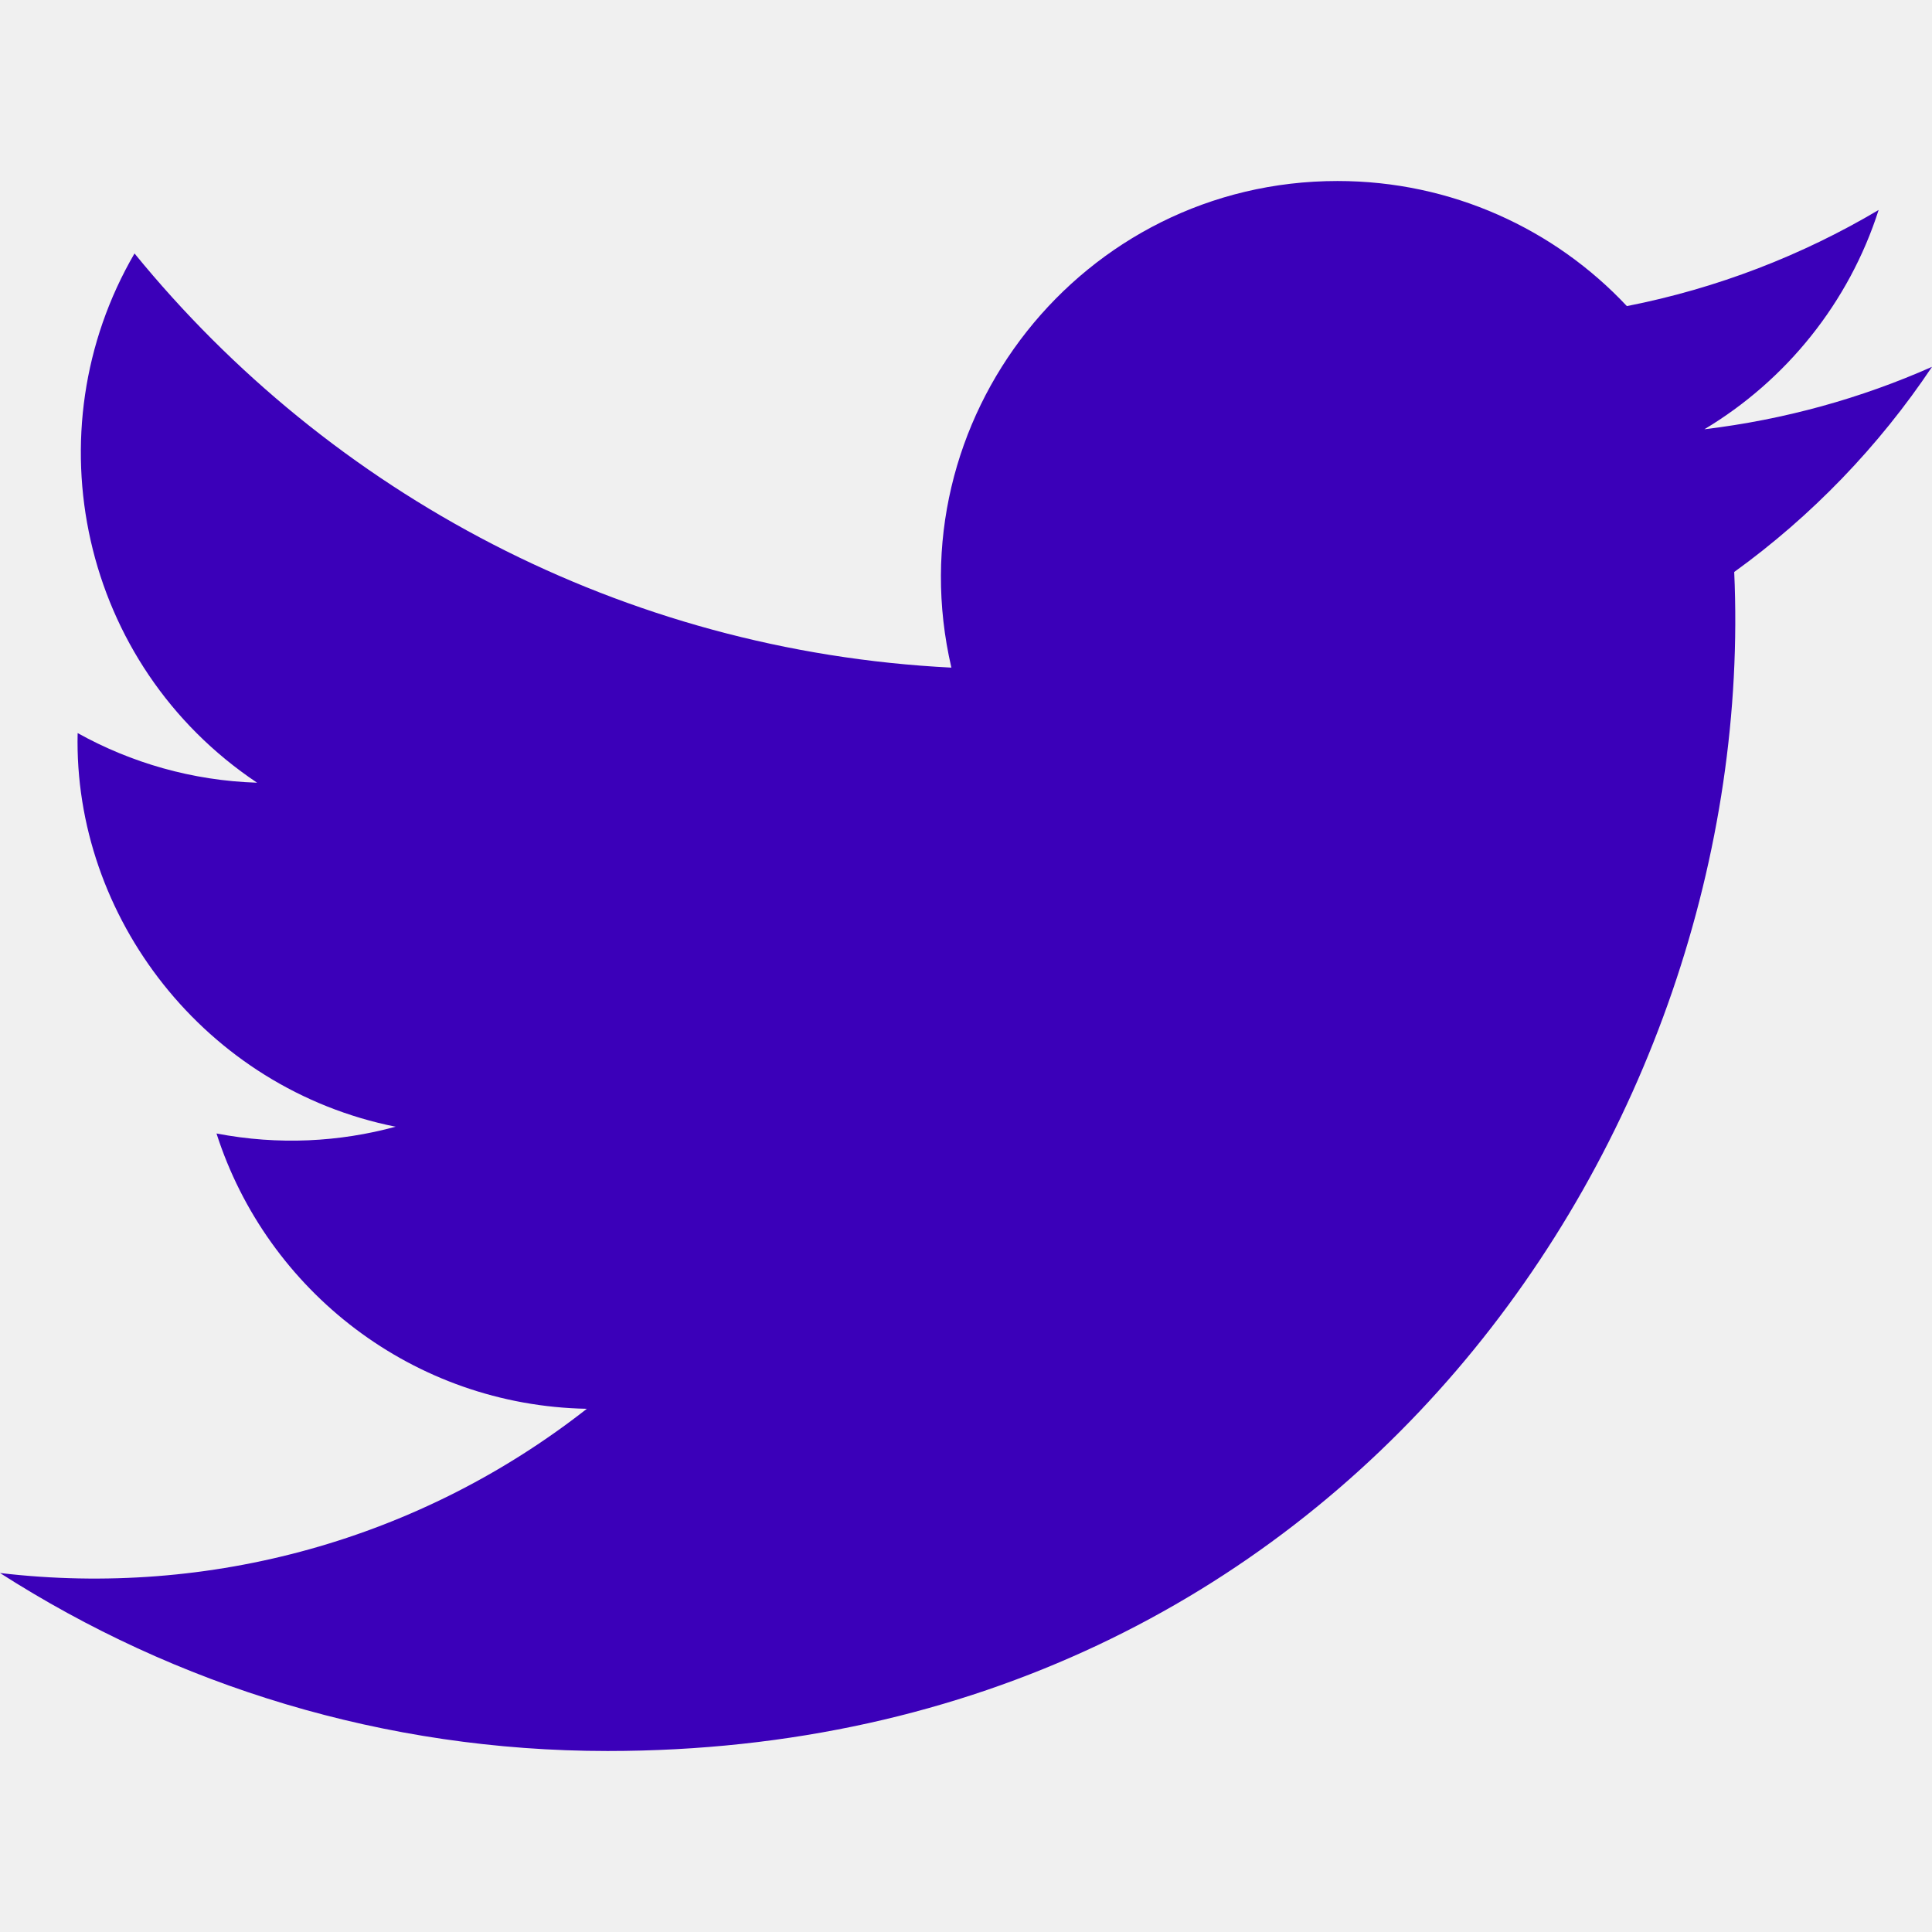
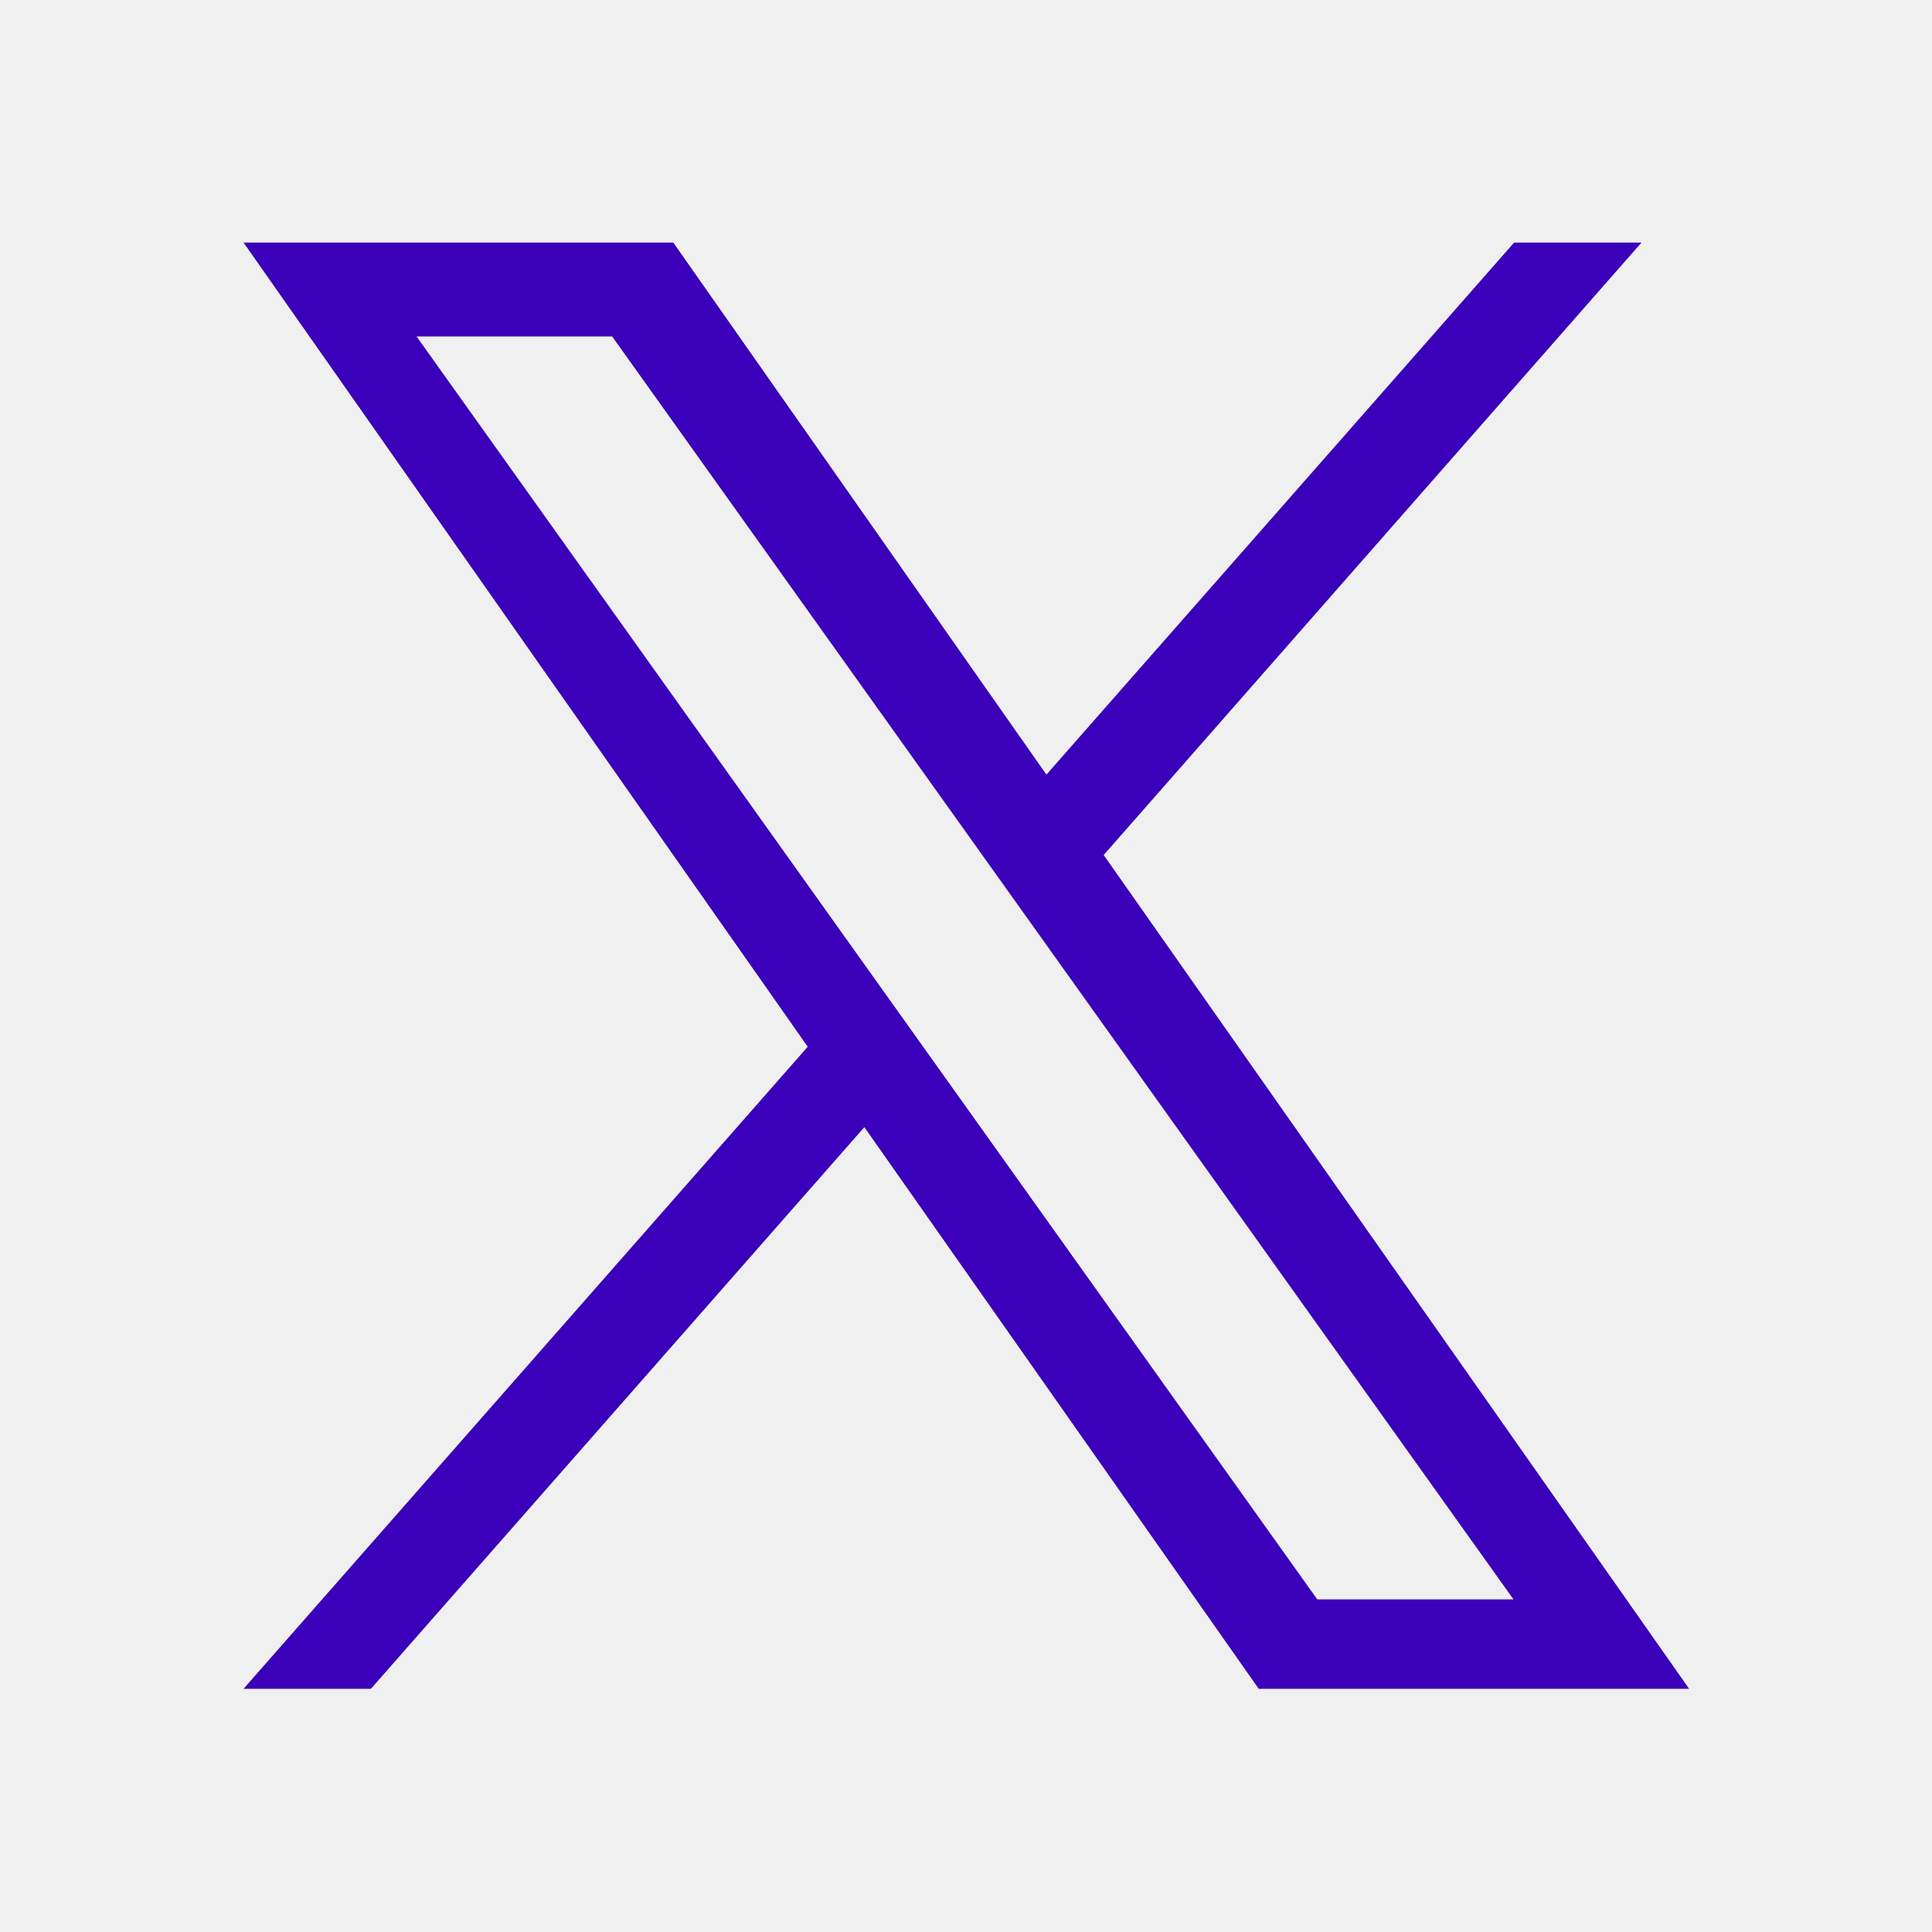
- <svg xmlns="http://www.w3.org/2000/svg" width="16" height="16" viewBox="0 0 16 16" fill="none">
-   <g clip-path="url(#clip0_2918_72851)">
-     <path d="M16 3.038C15.411 3.299 14.779 3.475 14.115 3.555C14.793 3.149 15.313 2.505 15.558 1.739C14.924 2.115 14.221 2.388 13.473 2.535C12.875 1.897 12.021 1.499 11.077 1.499C8.958 1.499 7.401 3.476 7.879 5.529C5.152 5.392 2.733 4.085 1.114 2.099C0.254 3.575 0.668 5.505 2.129 6.482C1.592 6.465 1.085 6.317 0.643 6.071C0.607 7.592 1.697 9.015 3.276 9.331C2.814 9.457 2.308 9.486 1.793 9.387C2.211 10.691 3.423 11.64 4.86 11.667C3.48 12.749 1.741 13.232 0 13.027C1.453 13.958 3.179 14.501 5.032 14.501C11.127 14.501 14.57 9.354 14.362 4.737C15.003 4.274 15.56 3.696 16 3.038V3.038Z" fill="#3B00B9" />
-   </g>
-   <defs>
-     <clipPath id="clip0_2918_72851">
-       <rect width="16" height="16" fill="white" />
-     </clipPath>
-   </defs>
+ <svg xmlns="http://www.w3.org/2000/svg" version="1.1" width="24" height="24" viewBox="0 0 300 300.3" xml:space="preserve">
+   <path d="M171.4,132.9L255,37.7h-19.8l-72.7,82.7l-58-82.7H37.7l87.7,125l-87.7,99.8h19.8l76.7-87.3l61.3,87.3h66.9 M64.6,52.3h30.4  l140.1,196.3h-30.5" fill="#3B00B9" />
</svg>
